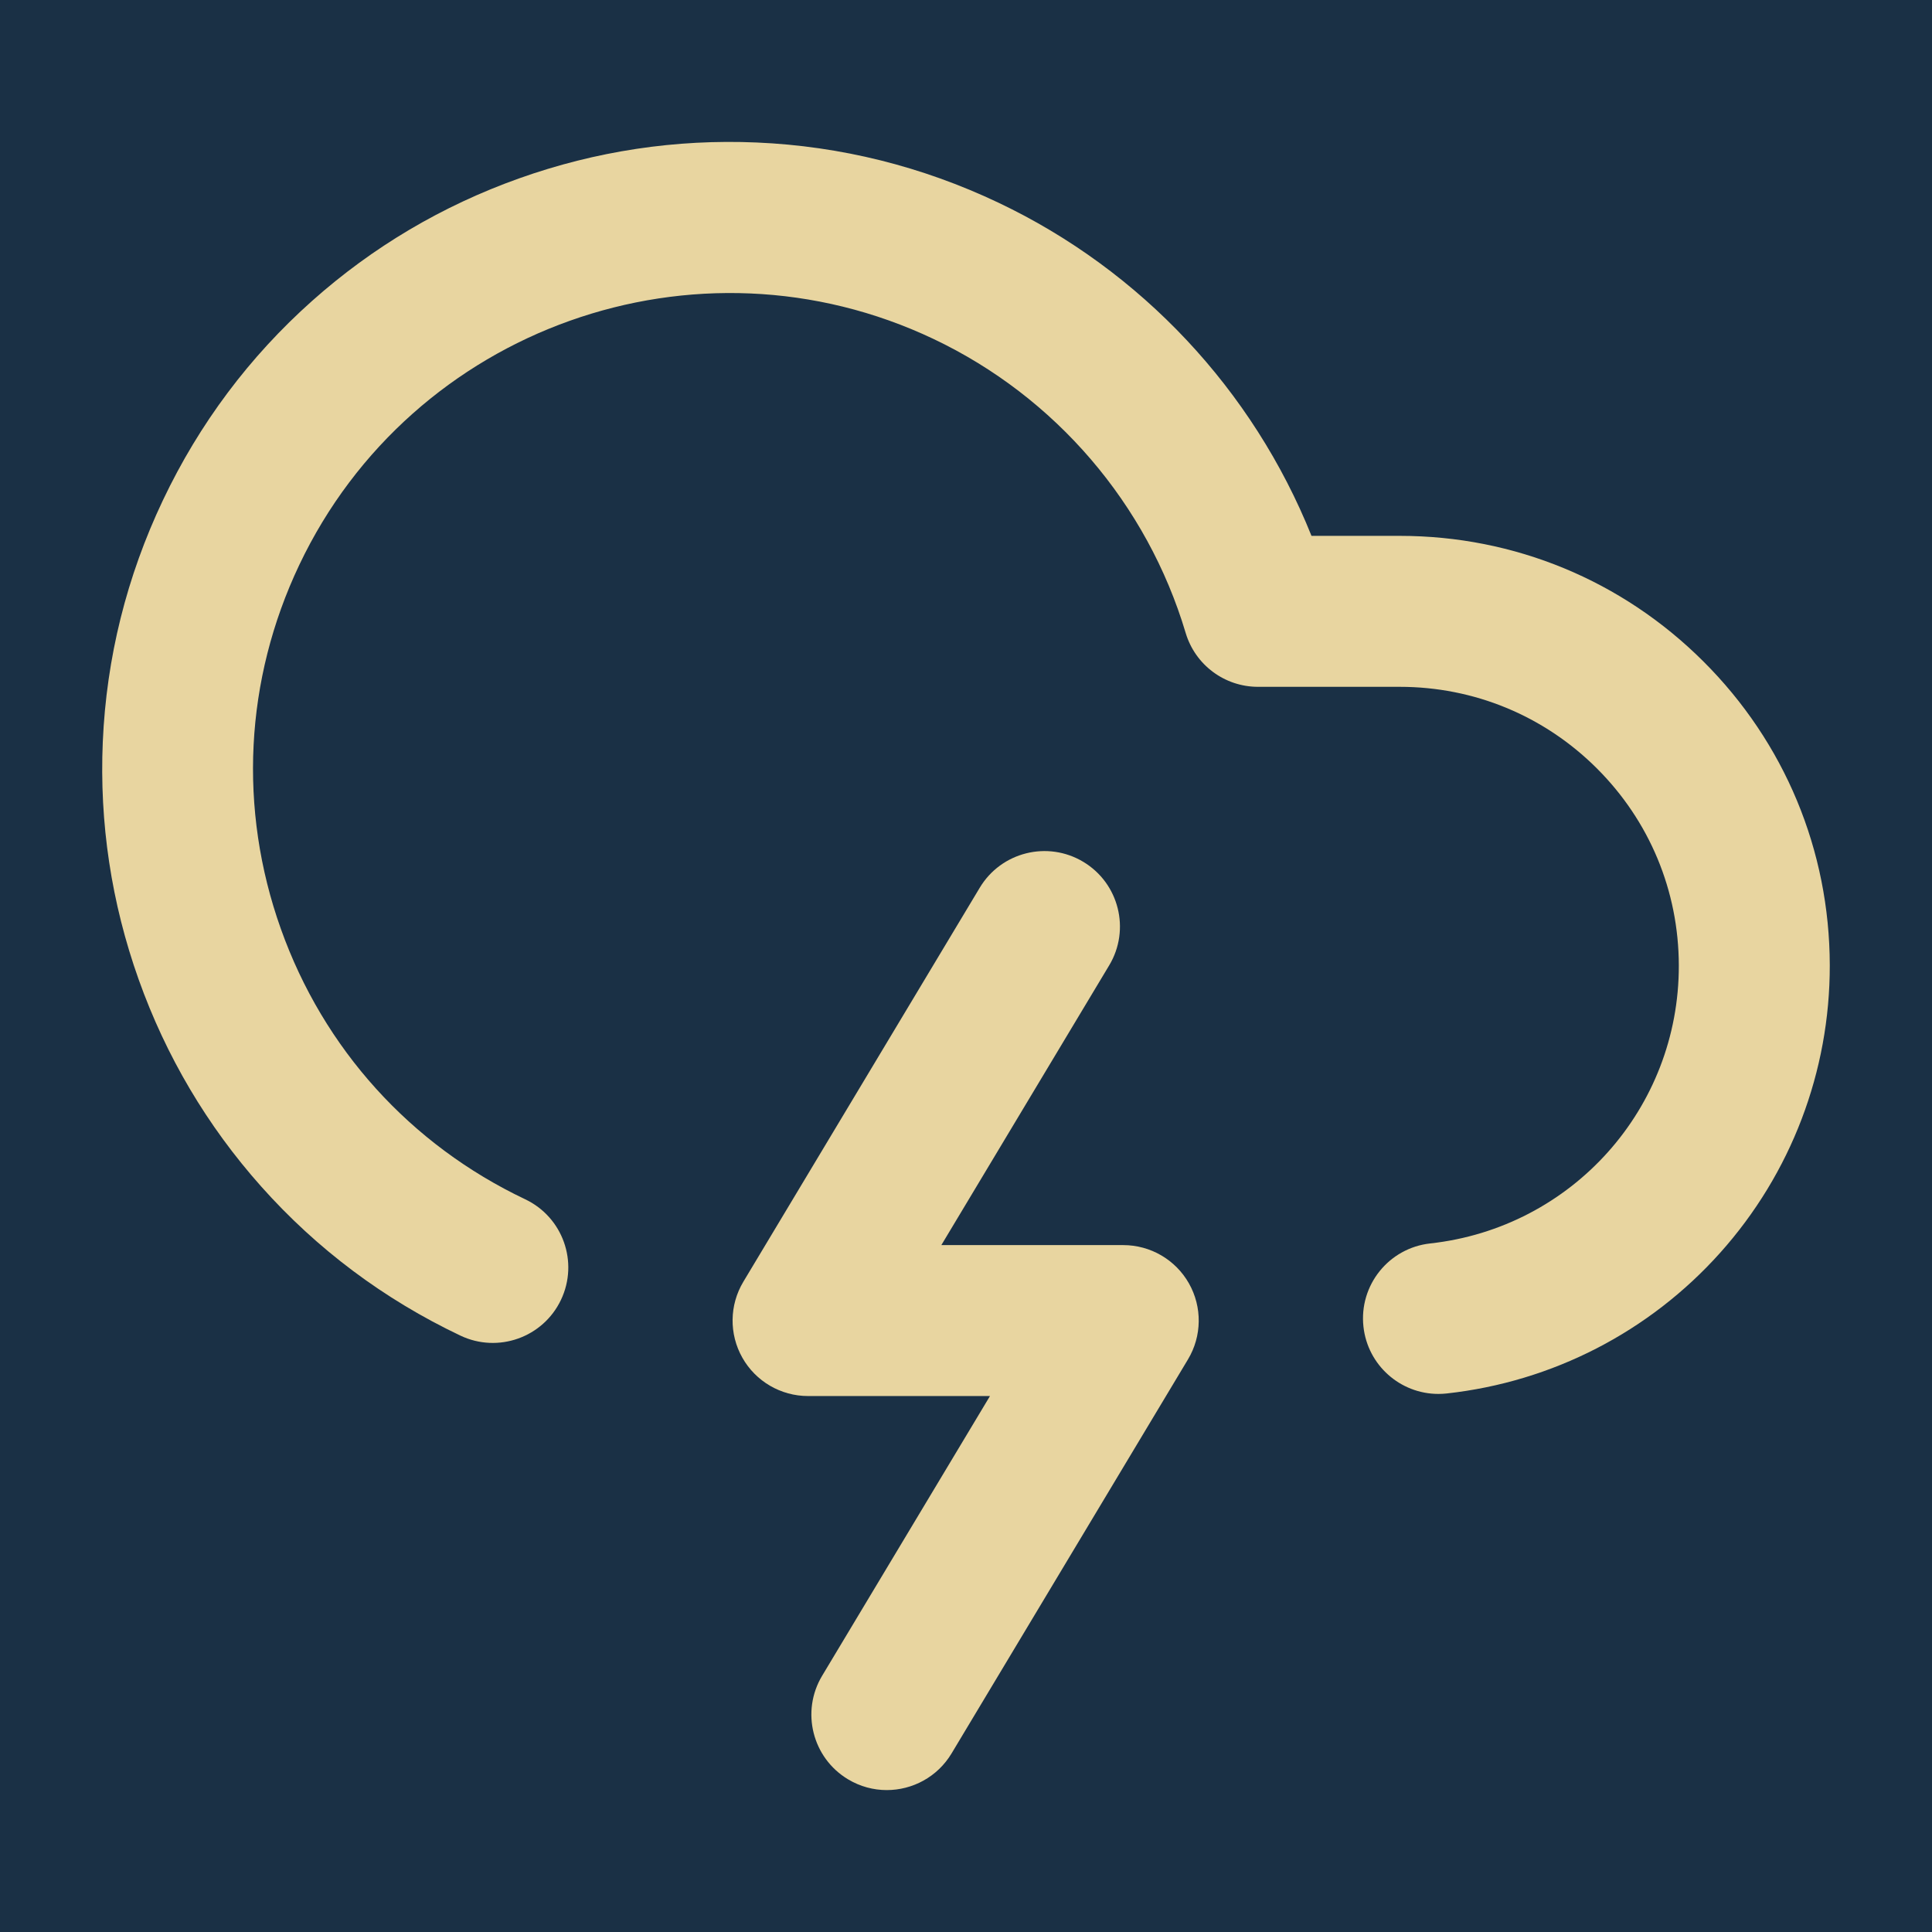
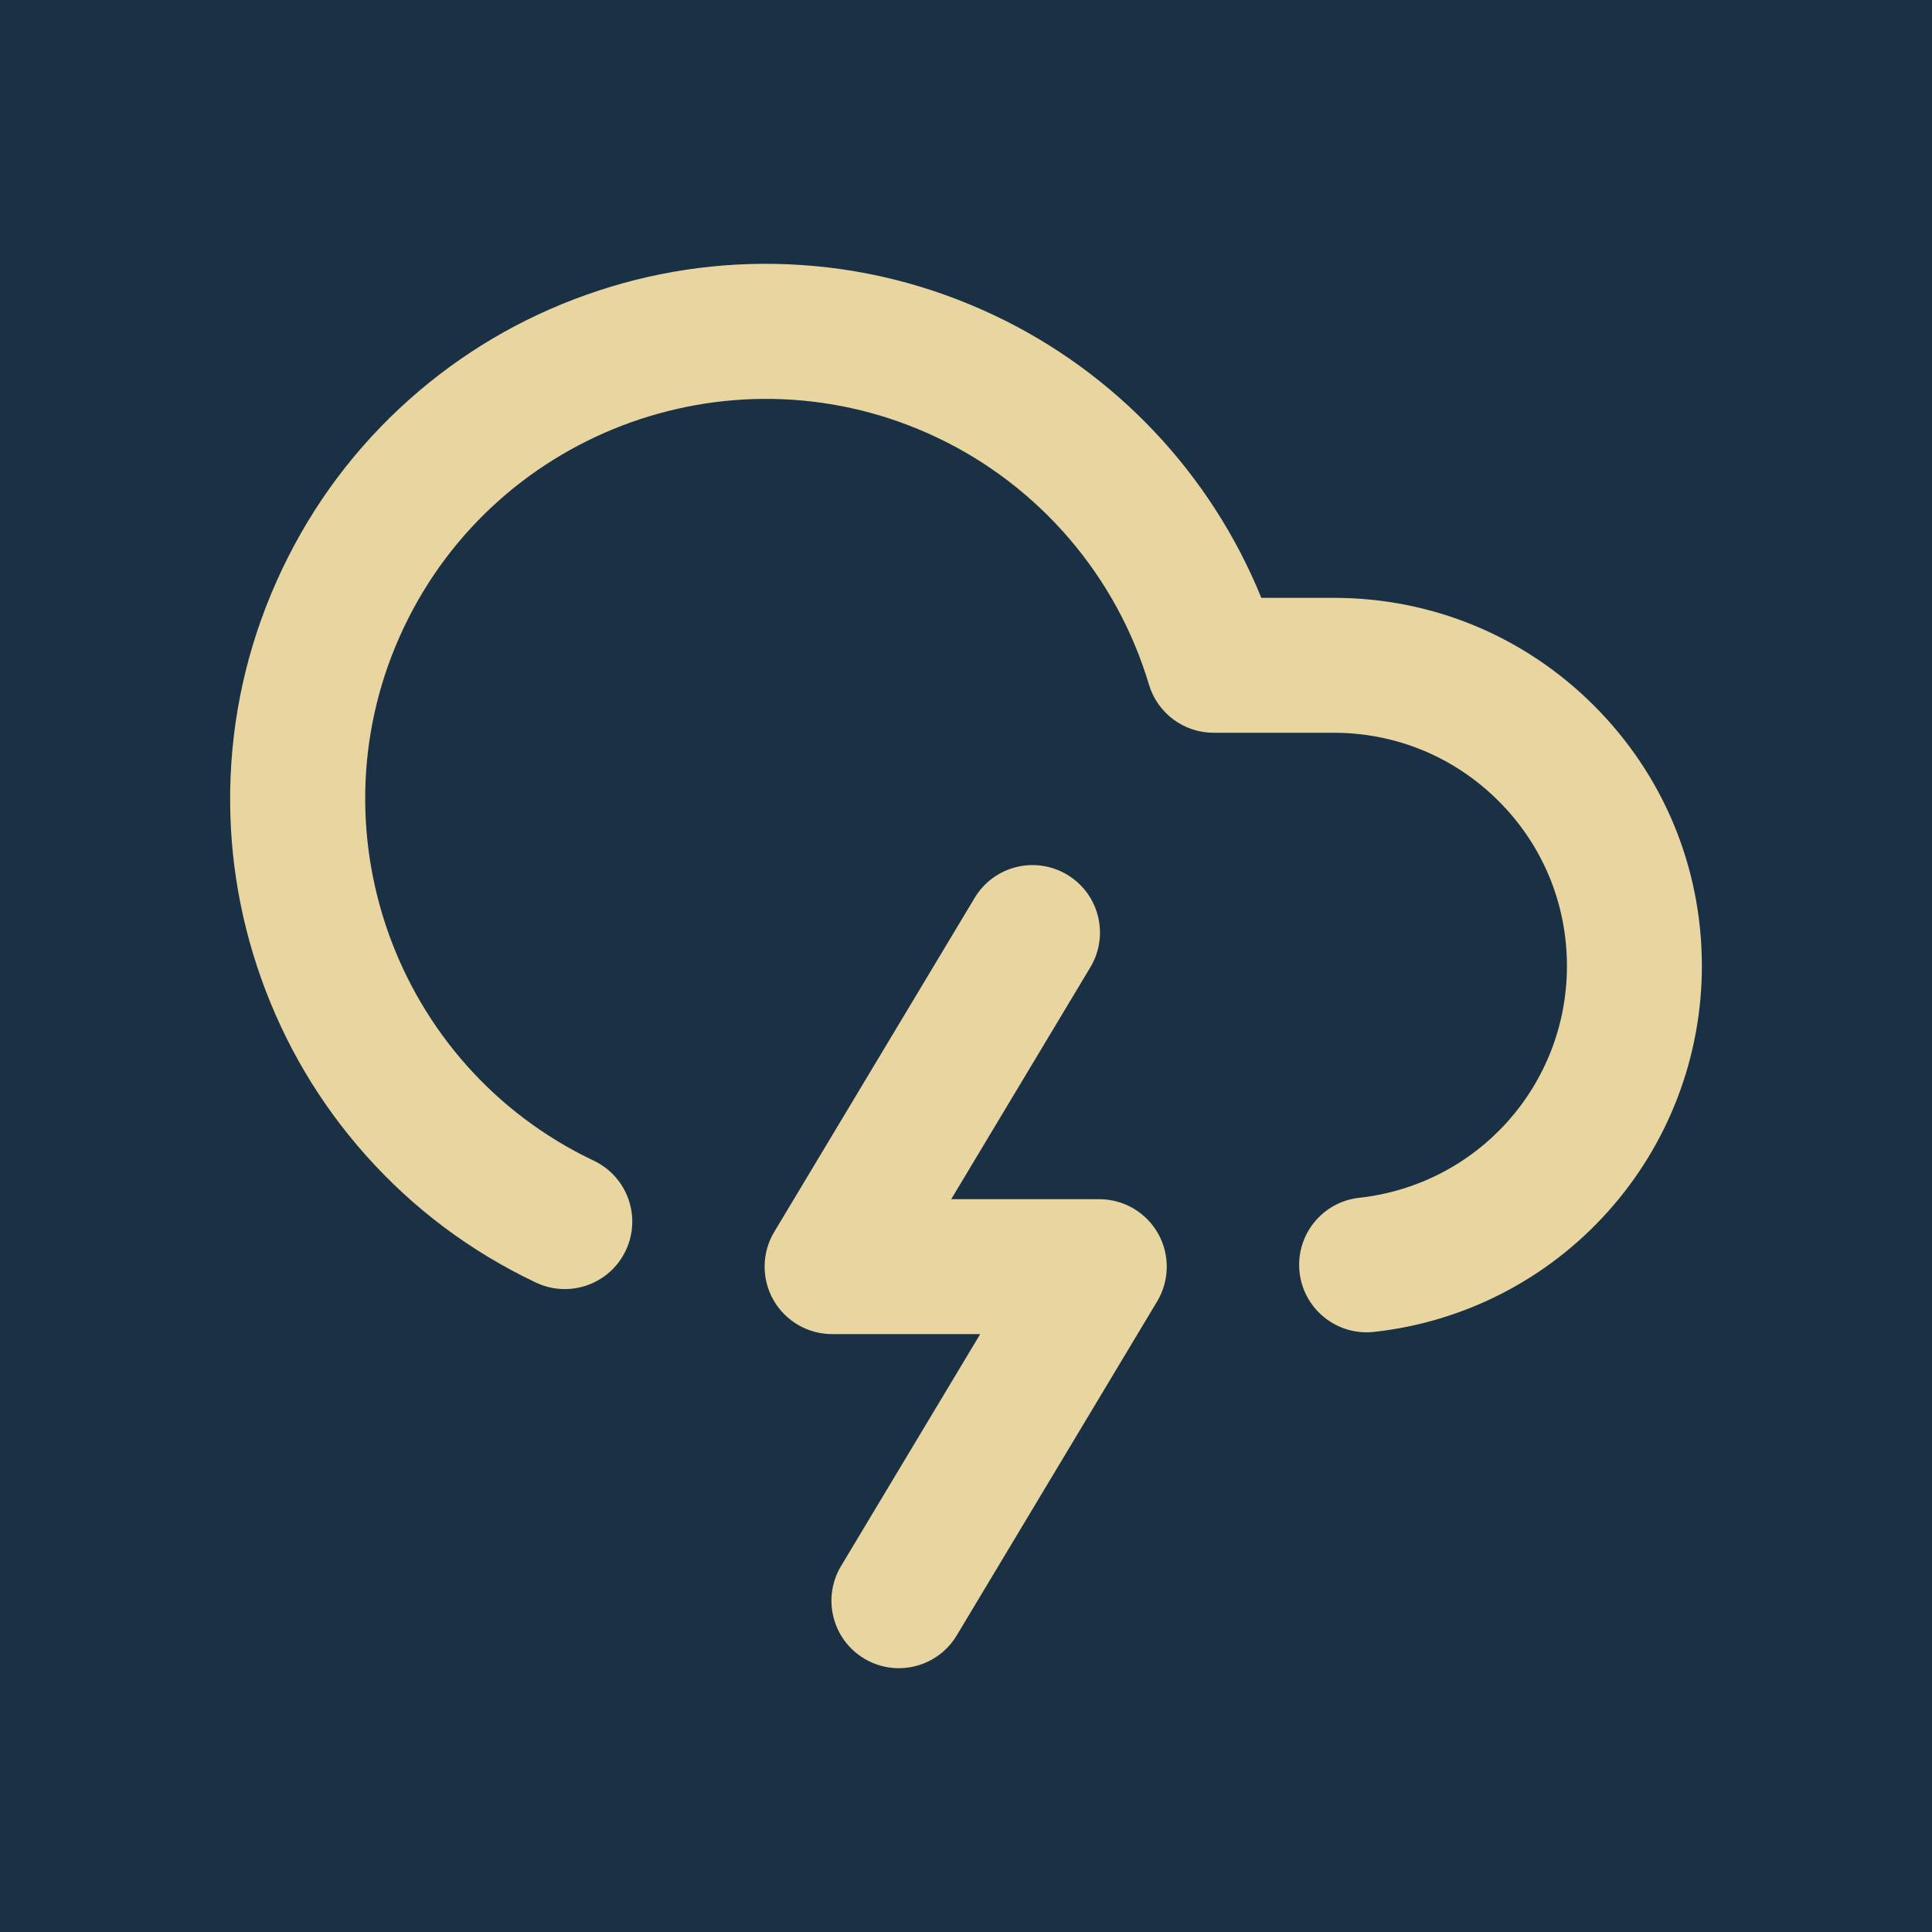
<svg xmlns="http://www.w3.org/2000/svg" viewBox="0 0 1024 1024">
  <defs>
    <style>
      .cls-1 {
        fill: #e8d5a0;
      }

      .cls-2 {
        fill: #1a3045;
      }
    </style>
  </defs>
  <g id="Layer_1" data-name="Layer 1">
    <rect class="cls-2" width="1024" height="1024" />
  </g>
  <g id="Layer_2" data-name="Layer 2">
-     <path class="cls-1" d="M762.37,738.81c-20.13,0-37.46-15.16-39.71-35.63-2.42-21.96,13.43-41.72,35.38-44.13,75.26-8.28,131.91-71.62,131.77-147.33-.07-39.52-15.52-76.65-43.52-104.54-27.93-27.83-65.01-43.15-104.43-43.15h-75.1c-17.68,0-33.27-11.61-38.33-28.56-20.42-68.39-69.1-125.16-133.57-155.78-125.71-59.69-276.54-5.98-336.23,119.72-28.92,60.9-32.39,129.41-9.77,192.91,22.61,63.51,68.6,114.41,129.5,143.32,19.96,9.48,28.45,33.33,18.98,53.29-9.48,19.96-33.33,28.45-53.29,18.98-40.52-19.24-76.07-45.86-105.67-79.11-28.58-32.1-50.4-68.99-64.88-109.64s-20.87-83.03-19.02-125.97c1.92-44.48,12.65-87.57,31.89-128.09s45.86-76.07,79.11-105.67c32.1-28.58,68.99-50.4,109.64-64.88s83.03-20.88,125.97-19.02c44.48,1.92,87.57,12.65,128.09,31.89,75.76,35.97,134.96,99.38,165.94,176.6h46.41c.13,0,.27,0,.41,0,60.67,0,117.79,23.6,160.83,66.49,43.13,42.98,66.94,100.18,67.05,161.07.1,56.3-20.52,110.41-58.05,152.37-37.53,41.96-89.02,68.46-144.98,74.62-1.49.16-2.96.24-4.42.24Z" />
-     <path class="cls-1" d="M470.01,948.78c-7,0-14.1-1.84-20.54-5.71-18.94-11.37-25.09-35.94-13.72-54.88l88.96-148.26h-96.42c-14.41,0-27.71-7.75-34.81-20.29s-6.91-27.93.51-40.29l125.3-208.84c11.37-18.94,35.94-25.09,54.88-13.72,18.94,11.37,25.09,35.94,13.72,54.88l-88.96,148.26h96.42c14.41,0,27.71,7.75,34.81,20.29,7.1,12.54,6.91,27.93-.51,40.29l-125.3,208.84c-7.5,12.5-20.75,19.43-34.34,19.43Z" />
+     <path class="cls-1" d="M724.29,706.15c-18,0-33.48-13.55-35.5-31.85-2.16-19.63,12-37.29,31.63-39.45,62.87-6.92,110.2-59.83,110.09-123.08-.06-33.02-12.97-64.04-36.36-87.34-23.34-23.25-54.31-36.05-87.25-36.05-.08,0-.15,0-.22,0h-63.45c-15.81,0-29.74-10.38-34.26-25.53-17.16-57.48-58.09-105.21-112.28-130.94-105.67-50.17-232.46-5.03-282.63,100.64-50.18,105.67-5.03,232.46,100.64,282.63,17.84,8.47,25.43,29.8,16.96,47.64-8.47,17.84-29.8,25.43-47.64,16.96-34.58-16.42-64.92-39.13-90.18-67.51-24.39-27.4-43.02-58.88-55.37-93.57-12.35-34.69-17.81-70.86-16.23-107.51,1.64-37.96,10.8-74.74,27.22-109.32,16.42-34.58,39.13-64.92,67.52-90.18,27.4-24.39,58.88-43.02,93.57-55.37,34.69-12.35,70.86-17.81,107.51-16.23,37.96,1.64,74.74,10.8,109.32,27.22,64.27,30.52,114.59,84.18,141.15,149.56h38.1c.11,0,.24,0,.35,0,51.93,0,100.82,20.2,137.66,56.91,36.92,36.79,57.3,85.75,57.39,137.87.08,48.19-17.56,94.5-49.69,130.42-32.12,35.92-76.2,58.6-124.09,63.87-1.33.15-2.65.22-3.95.22Z" />
+     <path class="cls-1" d="M476.4,884.18c-6.26,0-12.6-1.64-18.36-5.1-16.93-10.16-22.42-32.12-12.26-49.06l73.75-122.92h-78.51c-12.88,0-24.77-6.93-31.12-18.14-6.35-11.21-6.17-24.97.45-36.01l106.24-177.07c10.16-16.93,32.12-22.43,49.06-12.26,16.93,10.16,22.42,32.12,12.26,49.06l-73.75,122.92h78.5c12.88,0,24.77,6.93,31.11,18.14,6.35,11.21,6.17,24.97-.45,36.01l-106.24,177.07c-6.7,11.17-18.55,17.36-30.69,17.36Z" />
  </g>
</svg>
